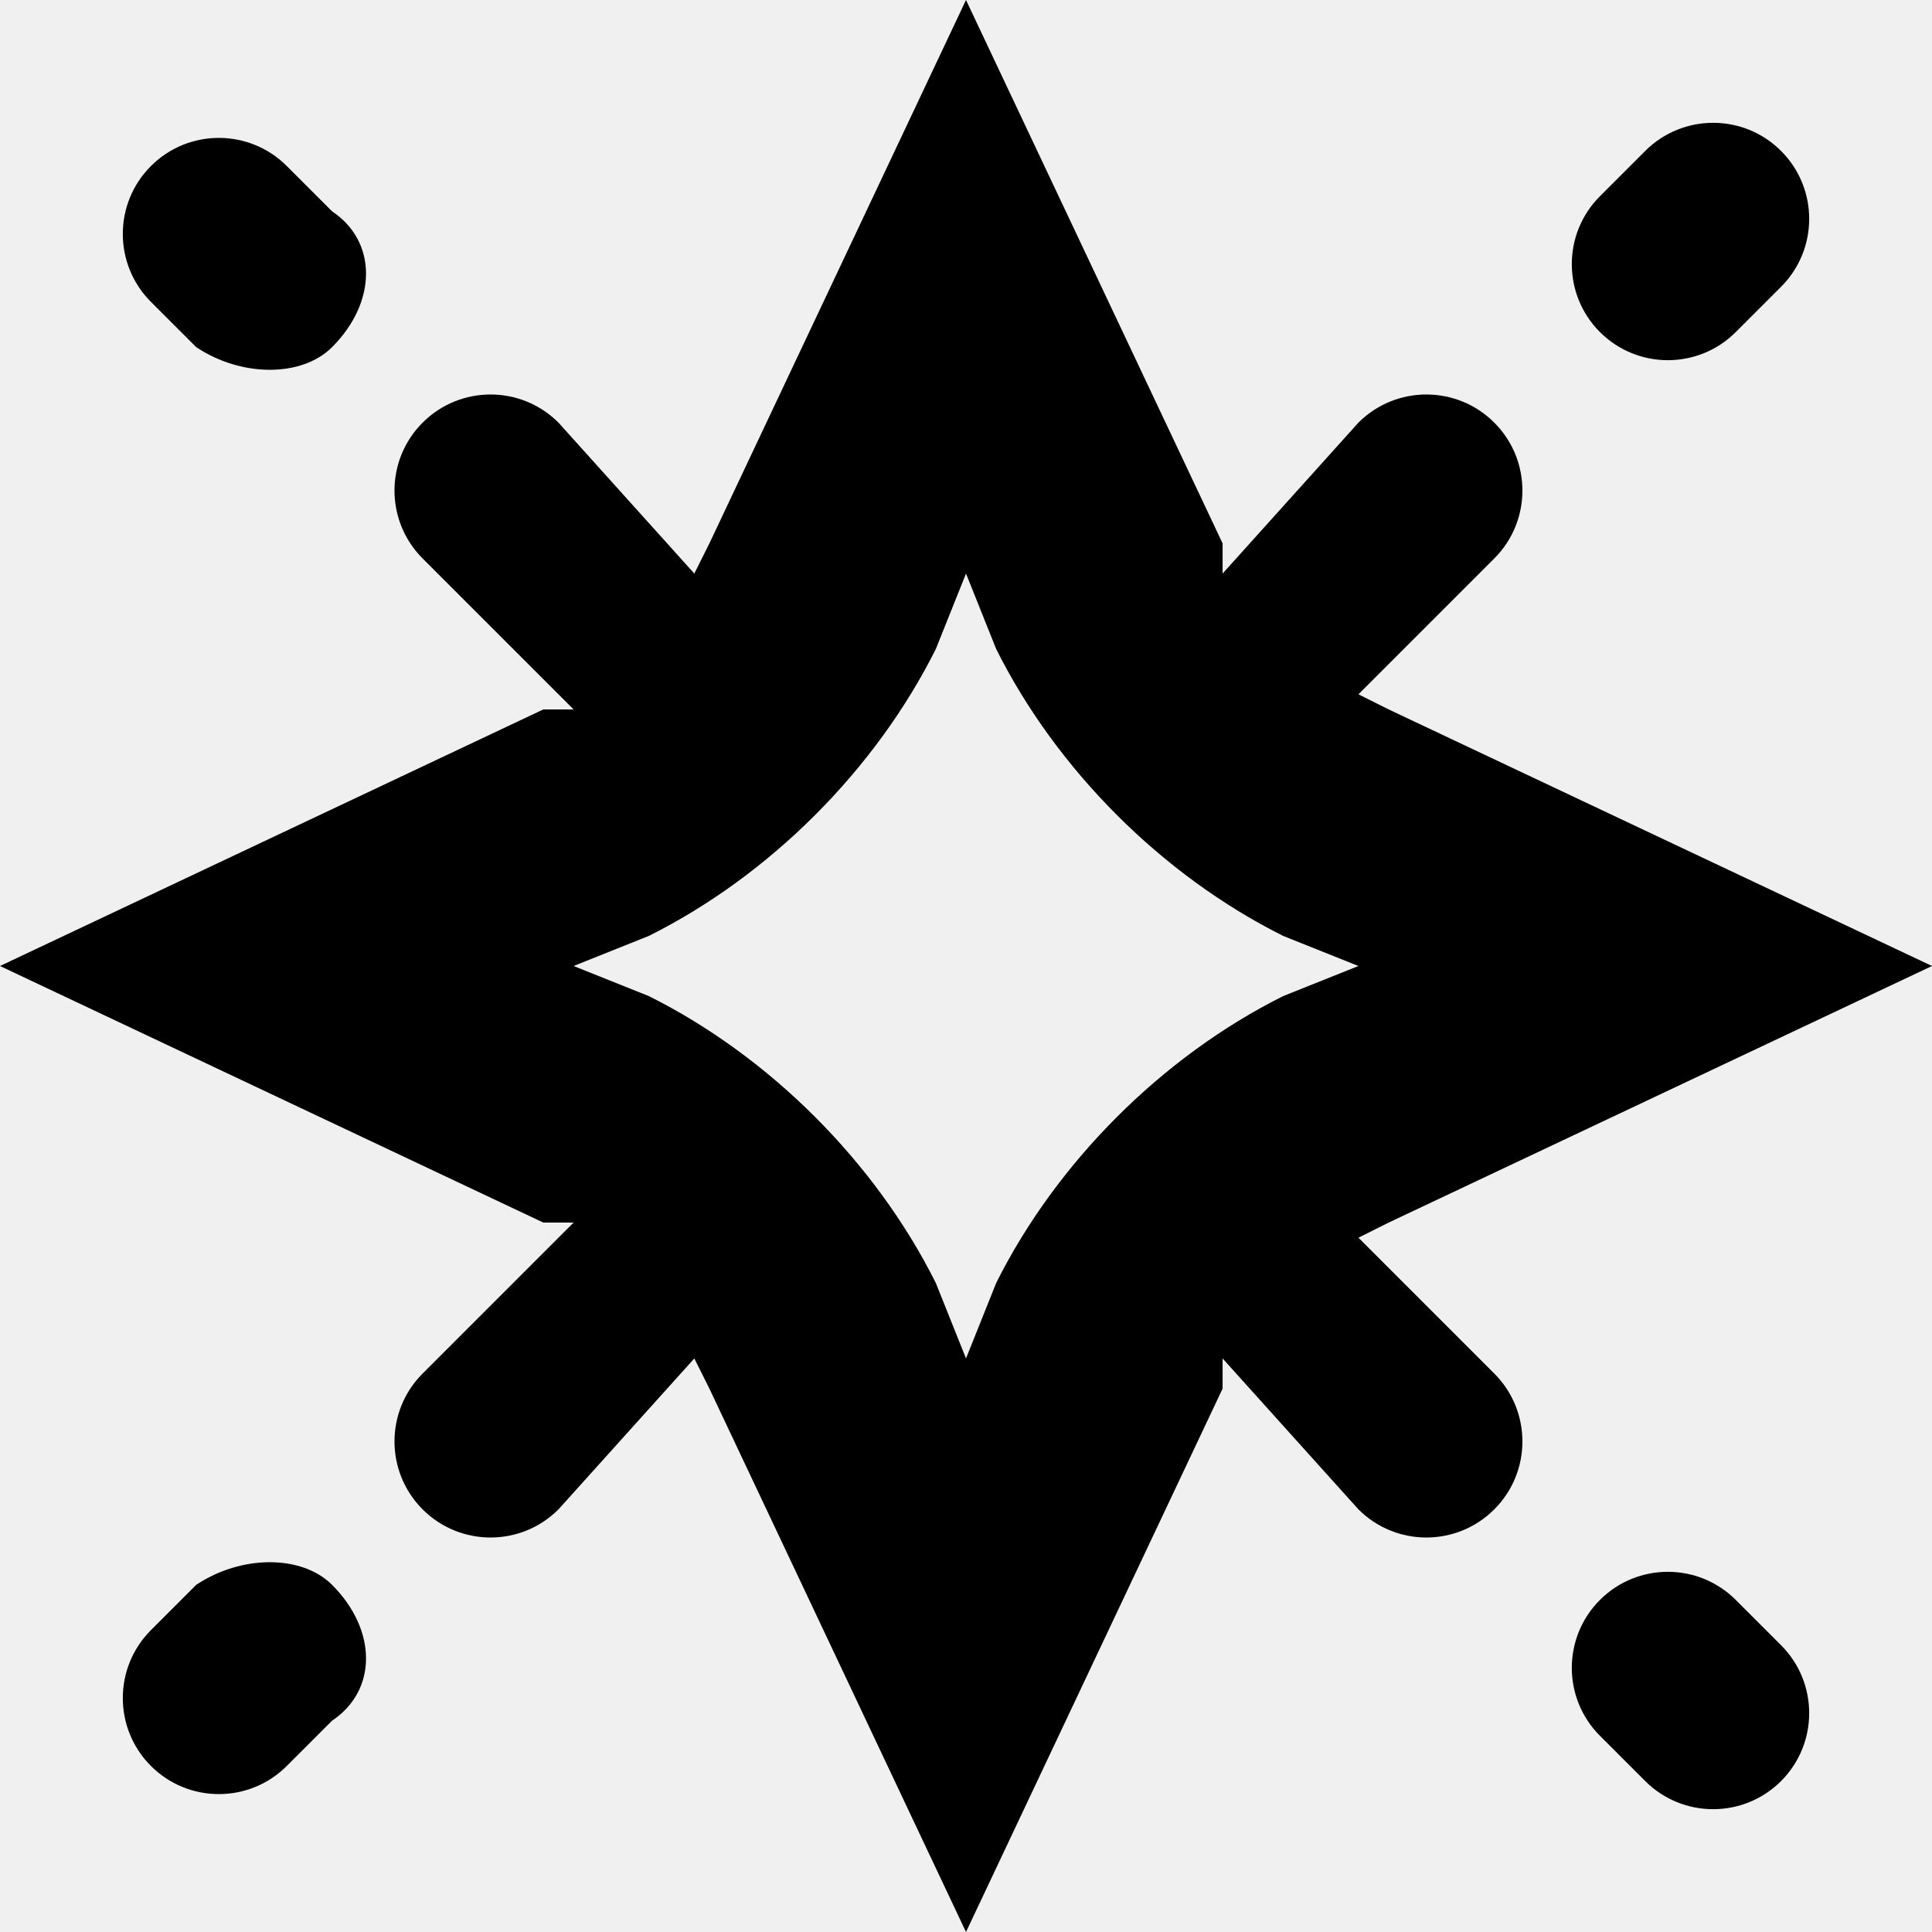
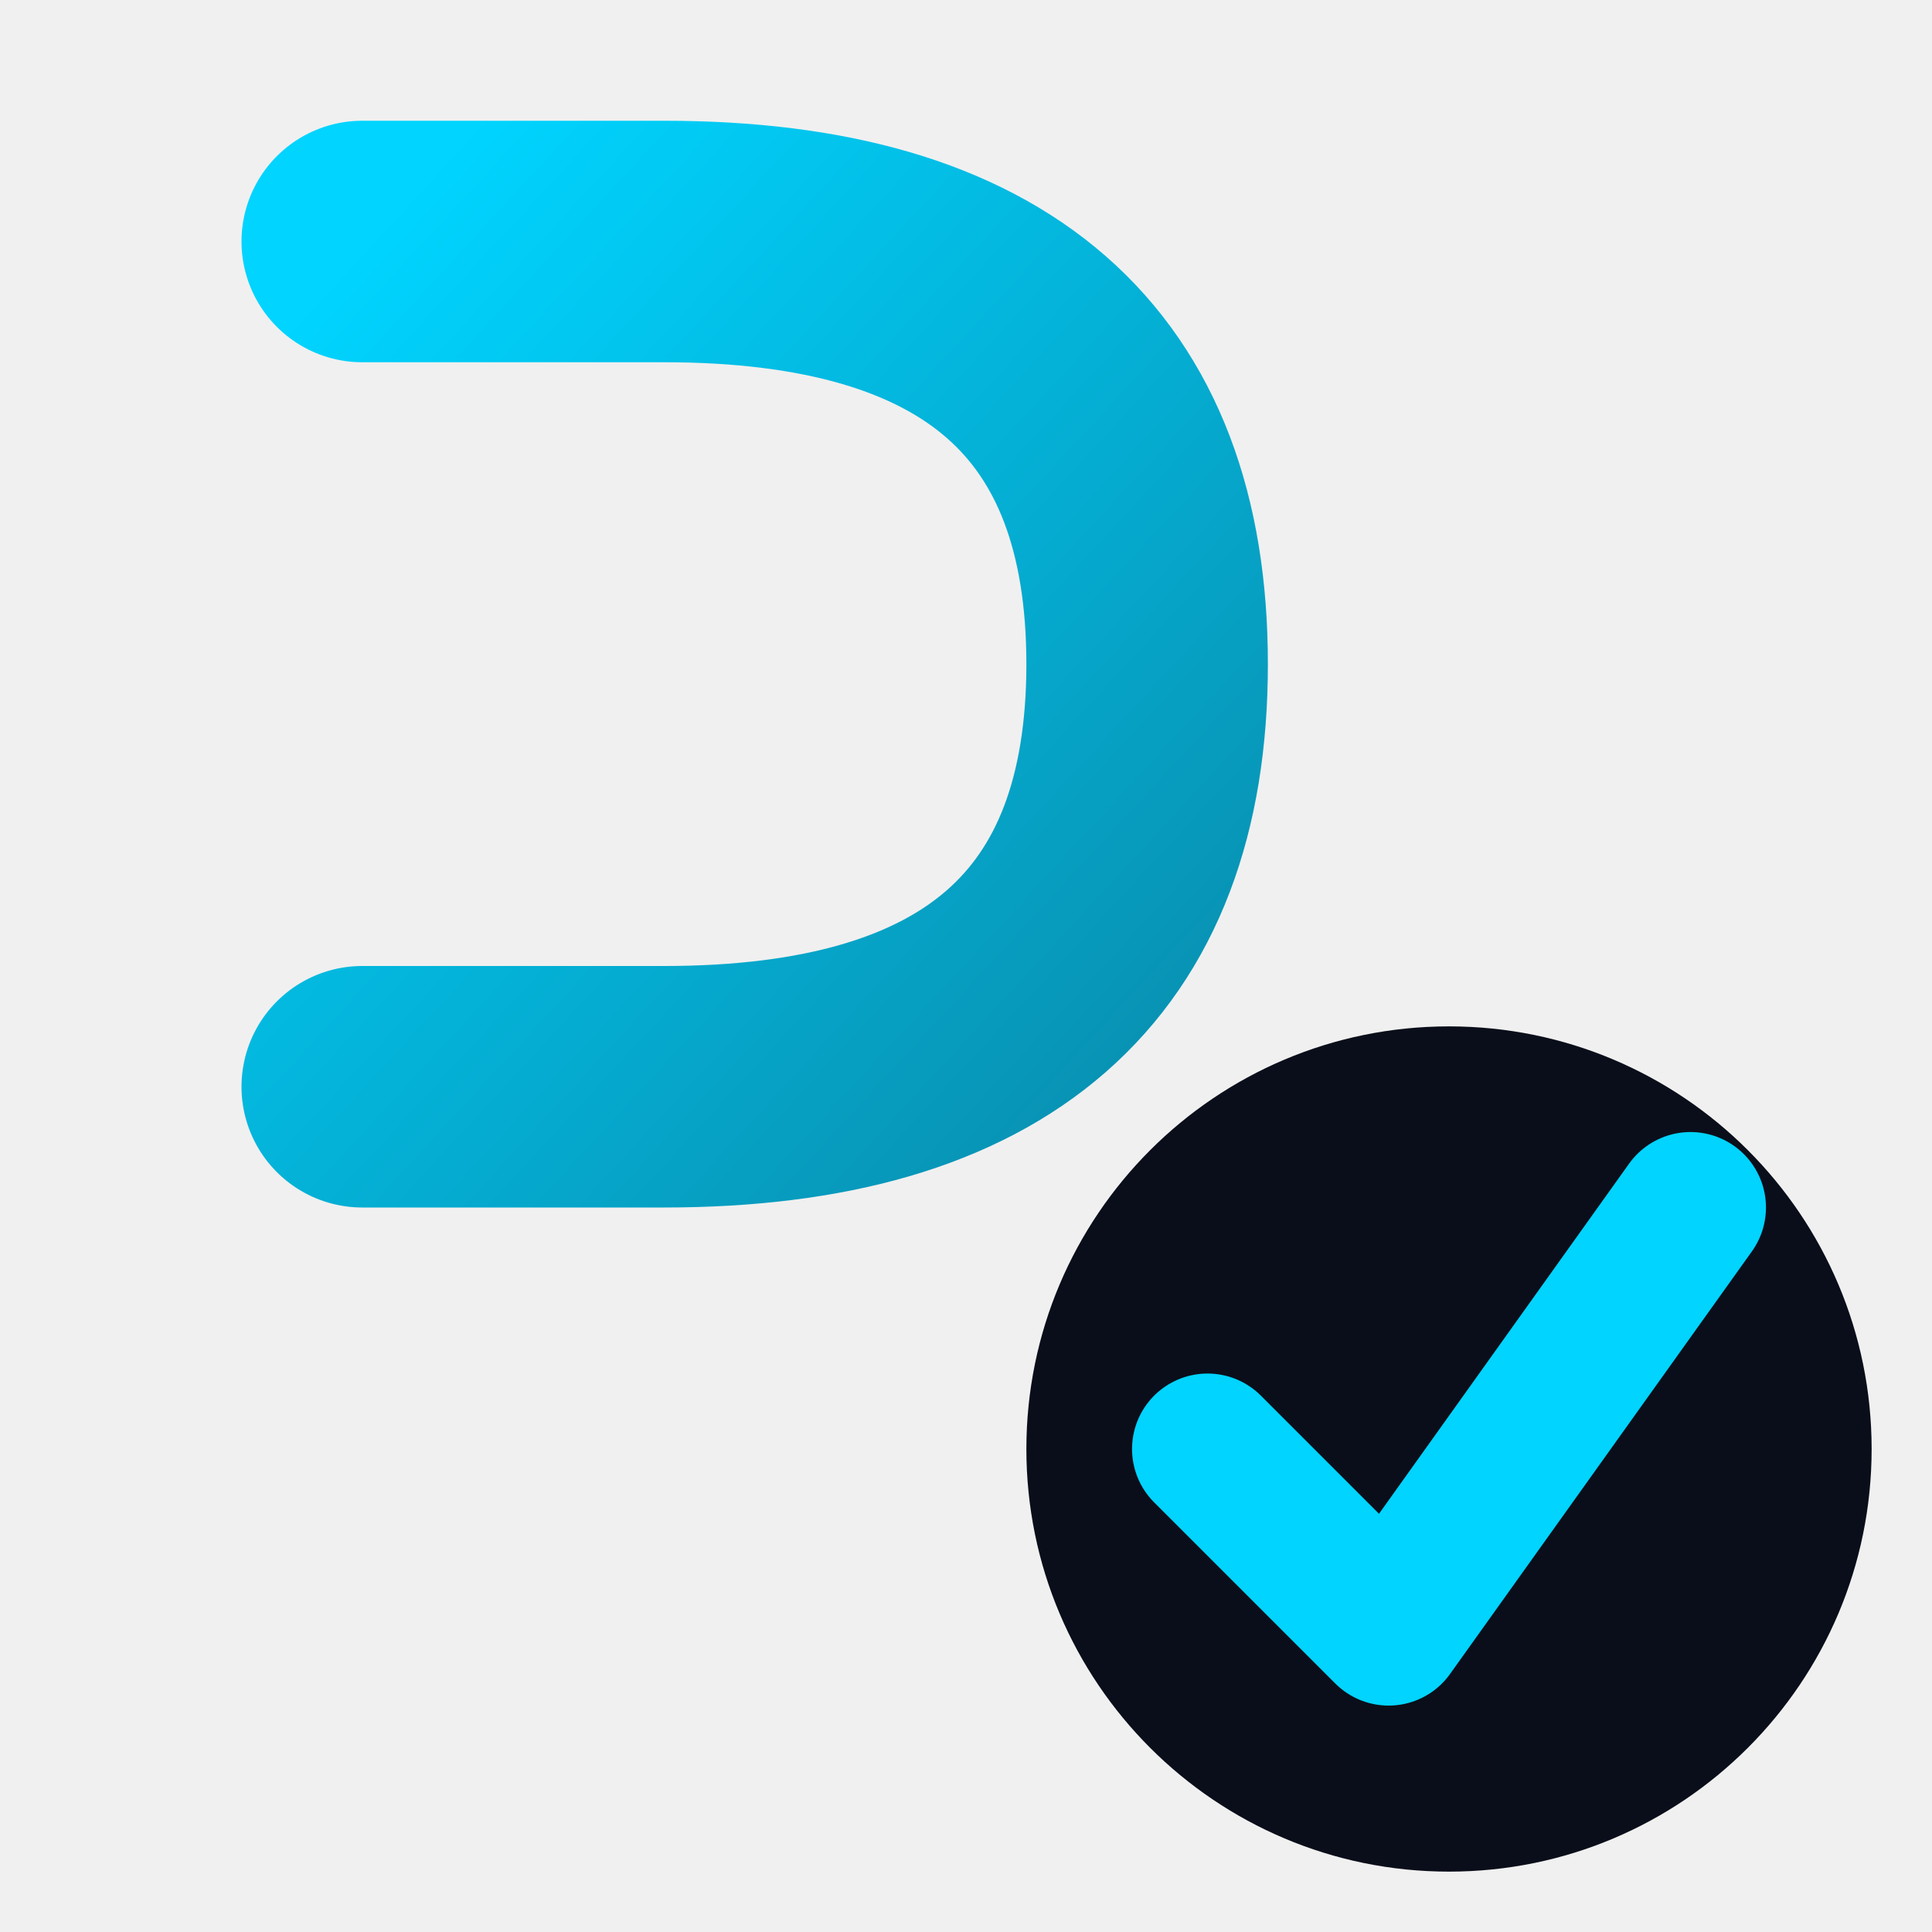
- <svg xmlns="http://www.w3.org/2000/svg" viewBox="0 0 128 128">
-   <path fill-rule="evenodd" d="M81 36 64 0 47 36l-1 2-9-10a6 6 0 0 0-9 9l10 10h-2L0 64l36 17h2L28 91a6 6 0 1 0 9 9l9-10 1 2 17 36 17-36v-2l9 10a6 6 0 1 0 9-9l-9-9 2-1 36-17-36-17-2-1 9-9a6 6 0 1 0-9-9l-9 10v-2Zm-17 2-2 5c-4 8-11 15-19 19l-5 2 5 2c8 4 15 11 19 19l2 5 2-5c4-8 11-15 19-19l5-2-5-2c-8-4-15-11-19-19l-2-5Z" clip-rule="evenodd" />
-   <path d="M118 19a6 6 0 0 0-9-9l-3 3a6 6 0 1 0 9 9l3-3Zm-96 4c-2 2-6 2-9 0l-3-3a6 6 0 1 1 9-9l3 3c3 2 3 6 0 9Zm0 82c-2-2-6-2-9 0l-3 3a6 6 0 1 0 9 9l3-3c3-2 3-6 0-9Zm96 4a6 6 0 0 1-9 9l-3-3a6 6 0 1 1 9-9l3 3Z" />
-   <style>path{fill:#000}@media (prefers-color-scheme:dark){path{fill:#fff}}</style>
+ <svg xmlns="http://www.w3.org/2000/svg" viewBox="0 0 32 32">
+   <defs>
+     <linearGradient id="cyan-grad" x1="0%" y1="0%" x2="100%" y2="100%">
+       <stop offset="0%" stop-color="#00d4ff" />
+       <stop offset="100%" stop-color="#0891b2" />
+     </linearGradient>
+     <linearGradient id="cyan-grad-light" x1="0%" y1="0%" x2="100%" y2="100%">
+       <stop offset="0%" stop-color="#0891b2" />
+       <stop offset="100%" stop-color="#0e7490" />
+     </linearGradient>
+   </defs>
+   <path class="mark" d="M6 4 L6 28" stroke-width="4" stroke-linecap="round" fill="none" />
+   <path class="mark" d="M6 4 Q6 4 11 4 Q19 4 19 11 Q19 18 11 18 L6 18" stroke-width="4" stroke-linecap="round" stroke-linejoin="round" fill="none" />
+   <circle class="badge-bg" cx="24" cy="24" r="7" />
+   <path class="check" d="M20 24 L23 27 L28 20" stroke-width="2.5" stroke-linecap="round" stroke-linejoin="round" fill="none" />
+   <style>
+     .mark { stroke: url(#cyan-grad); }
+     .check { stroke: #00d4ff; }
+     .badge-bg { fill: #0a0e1a; }
+ 
+     @media (prefers-color-scheme: light) {
+       .mark { stroke: url(#cyan-grad-light); }
+       .check { stroke: #ffffff; }
+       .badge-bg { fill: #0891b2; }
+     }
+   </style>
</svg>
